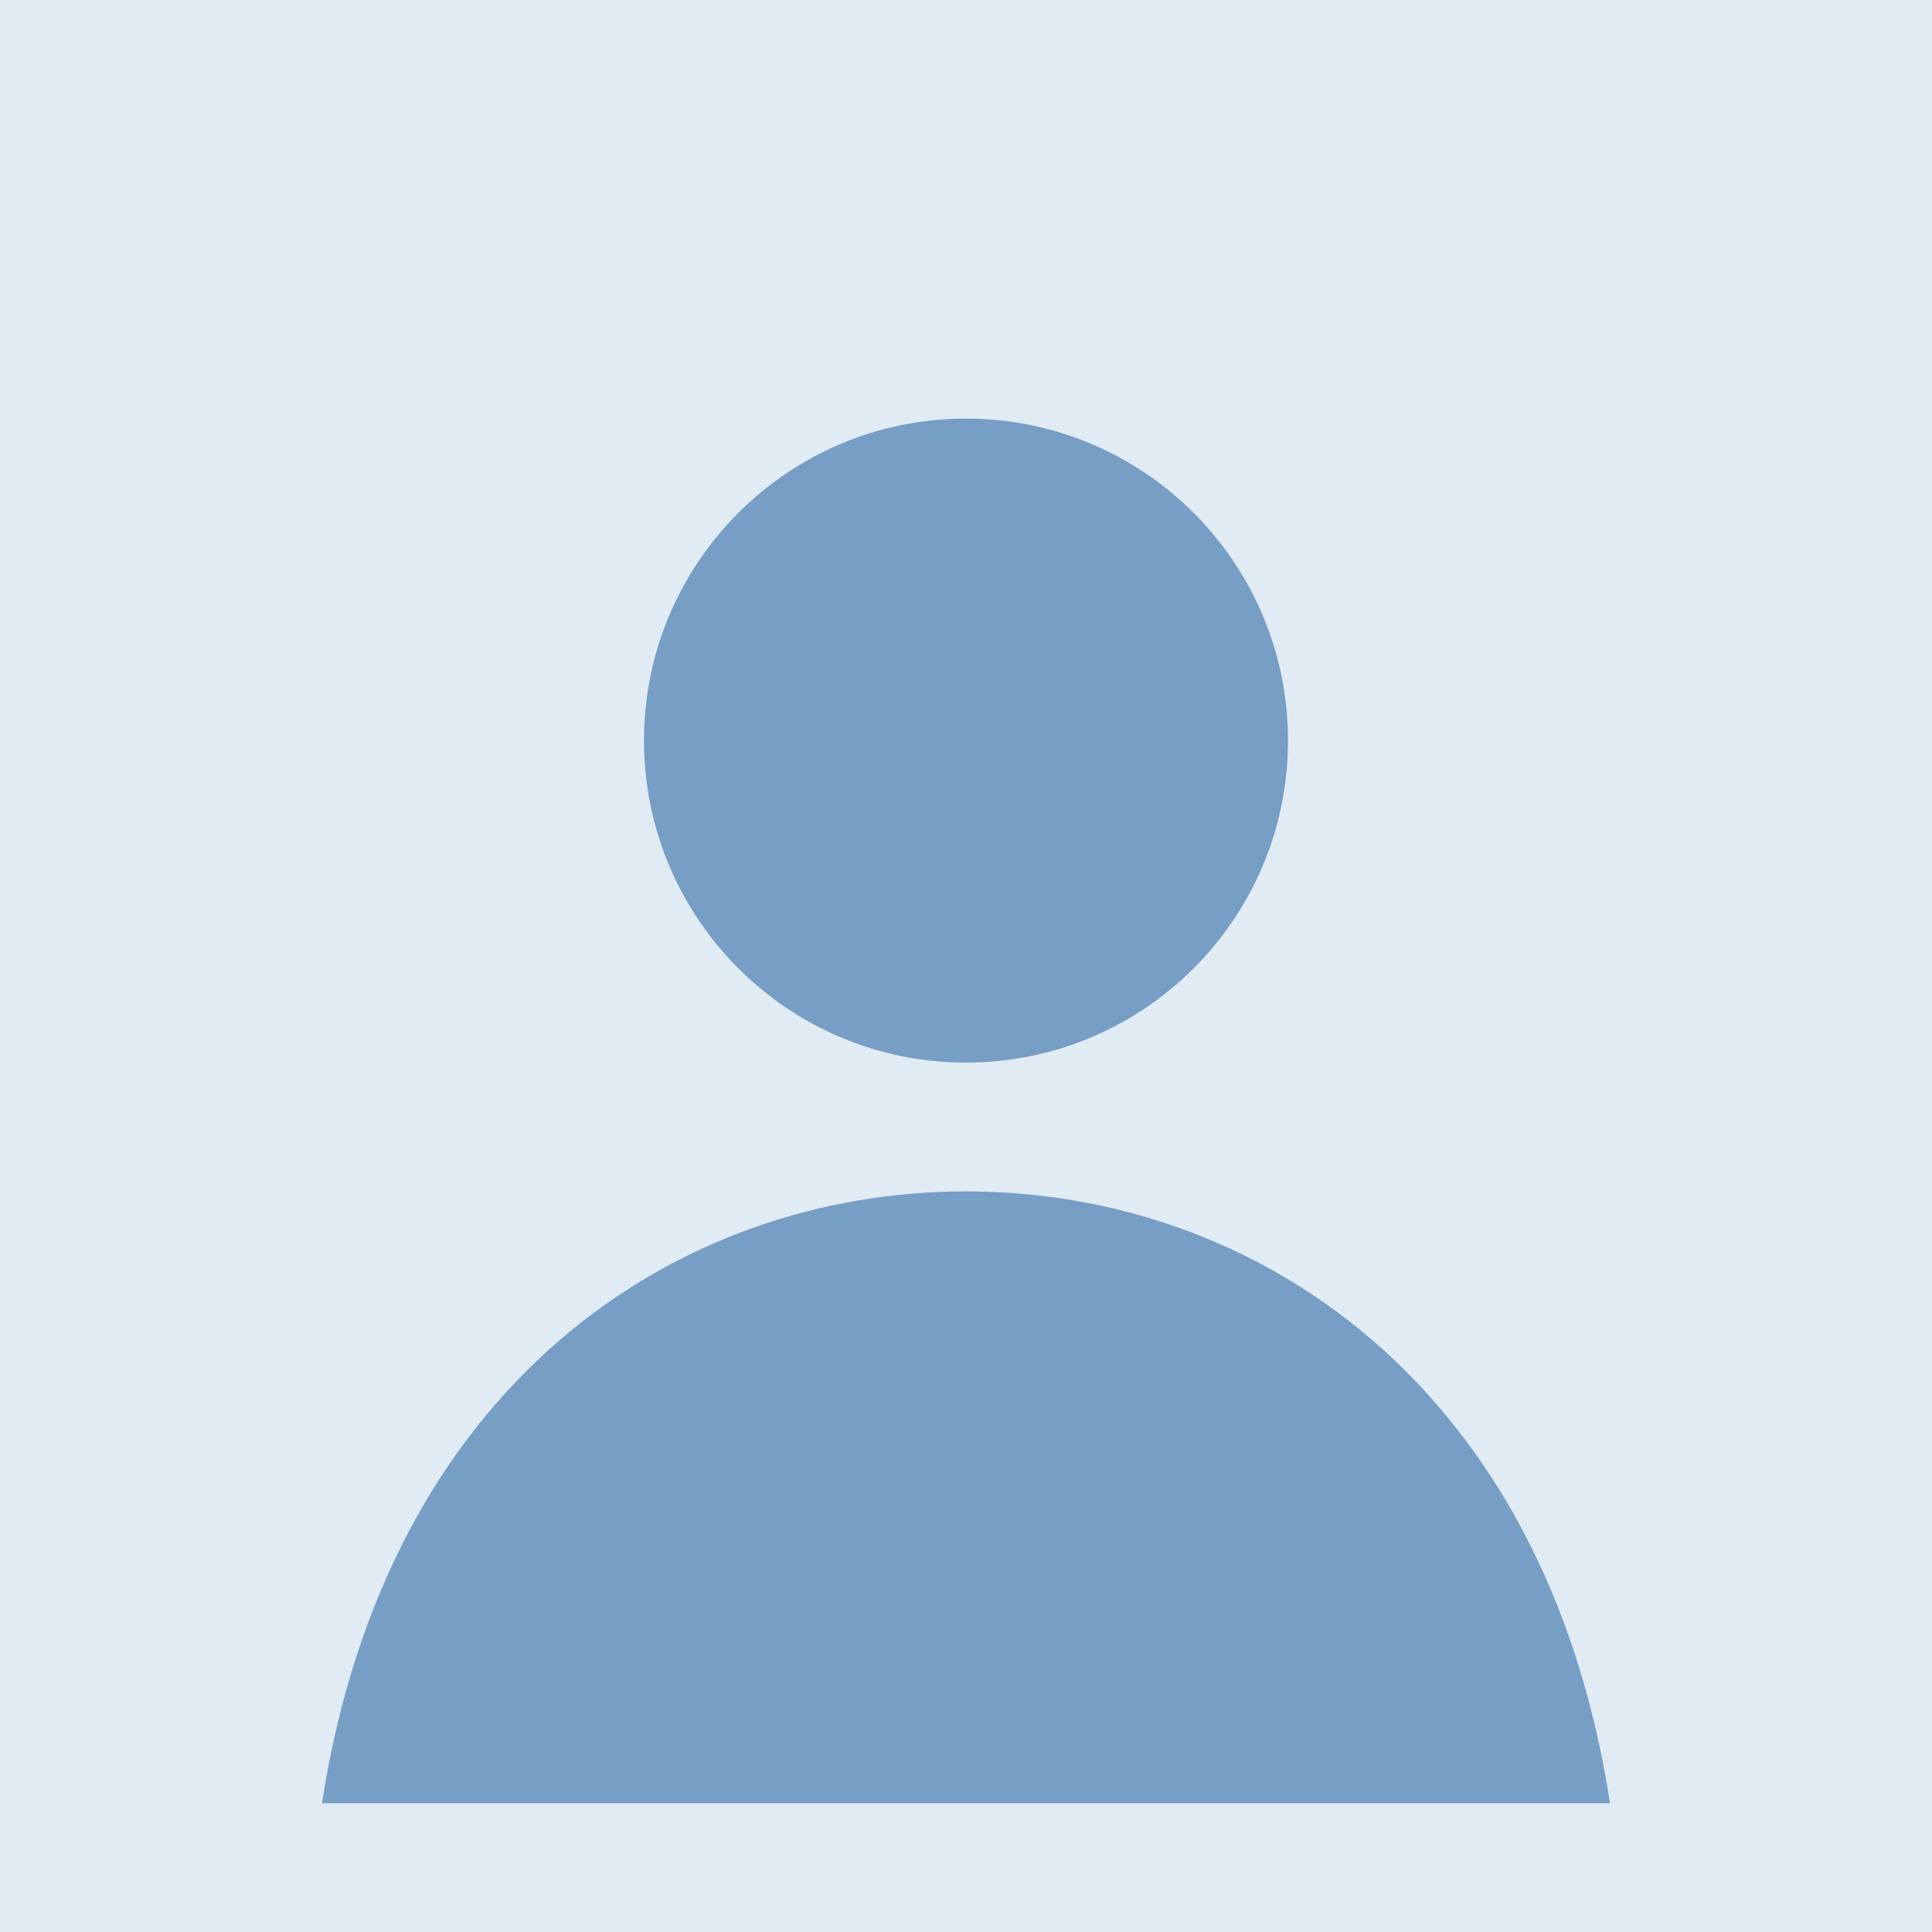
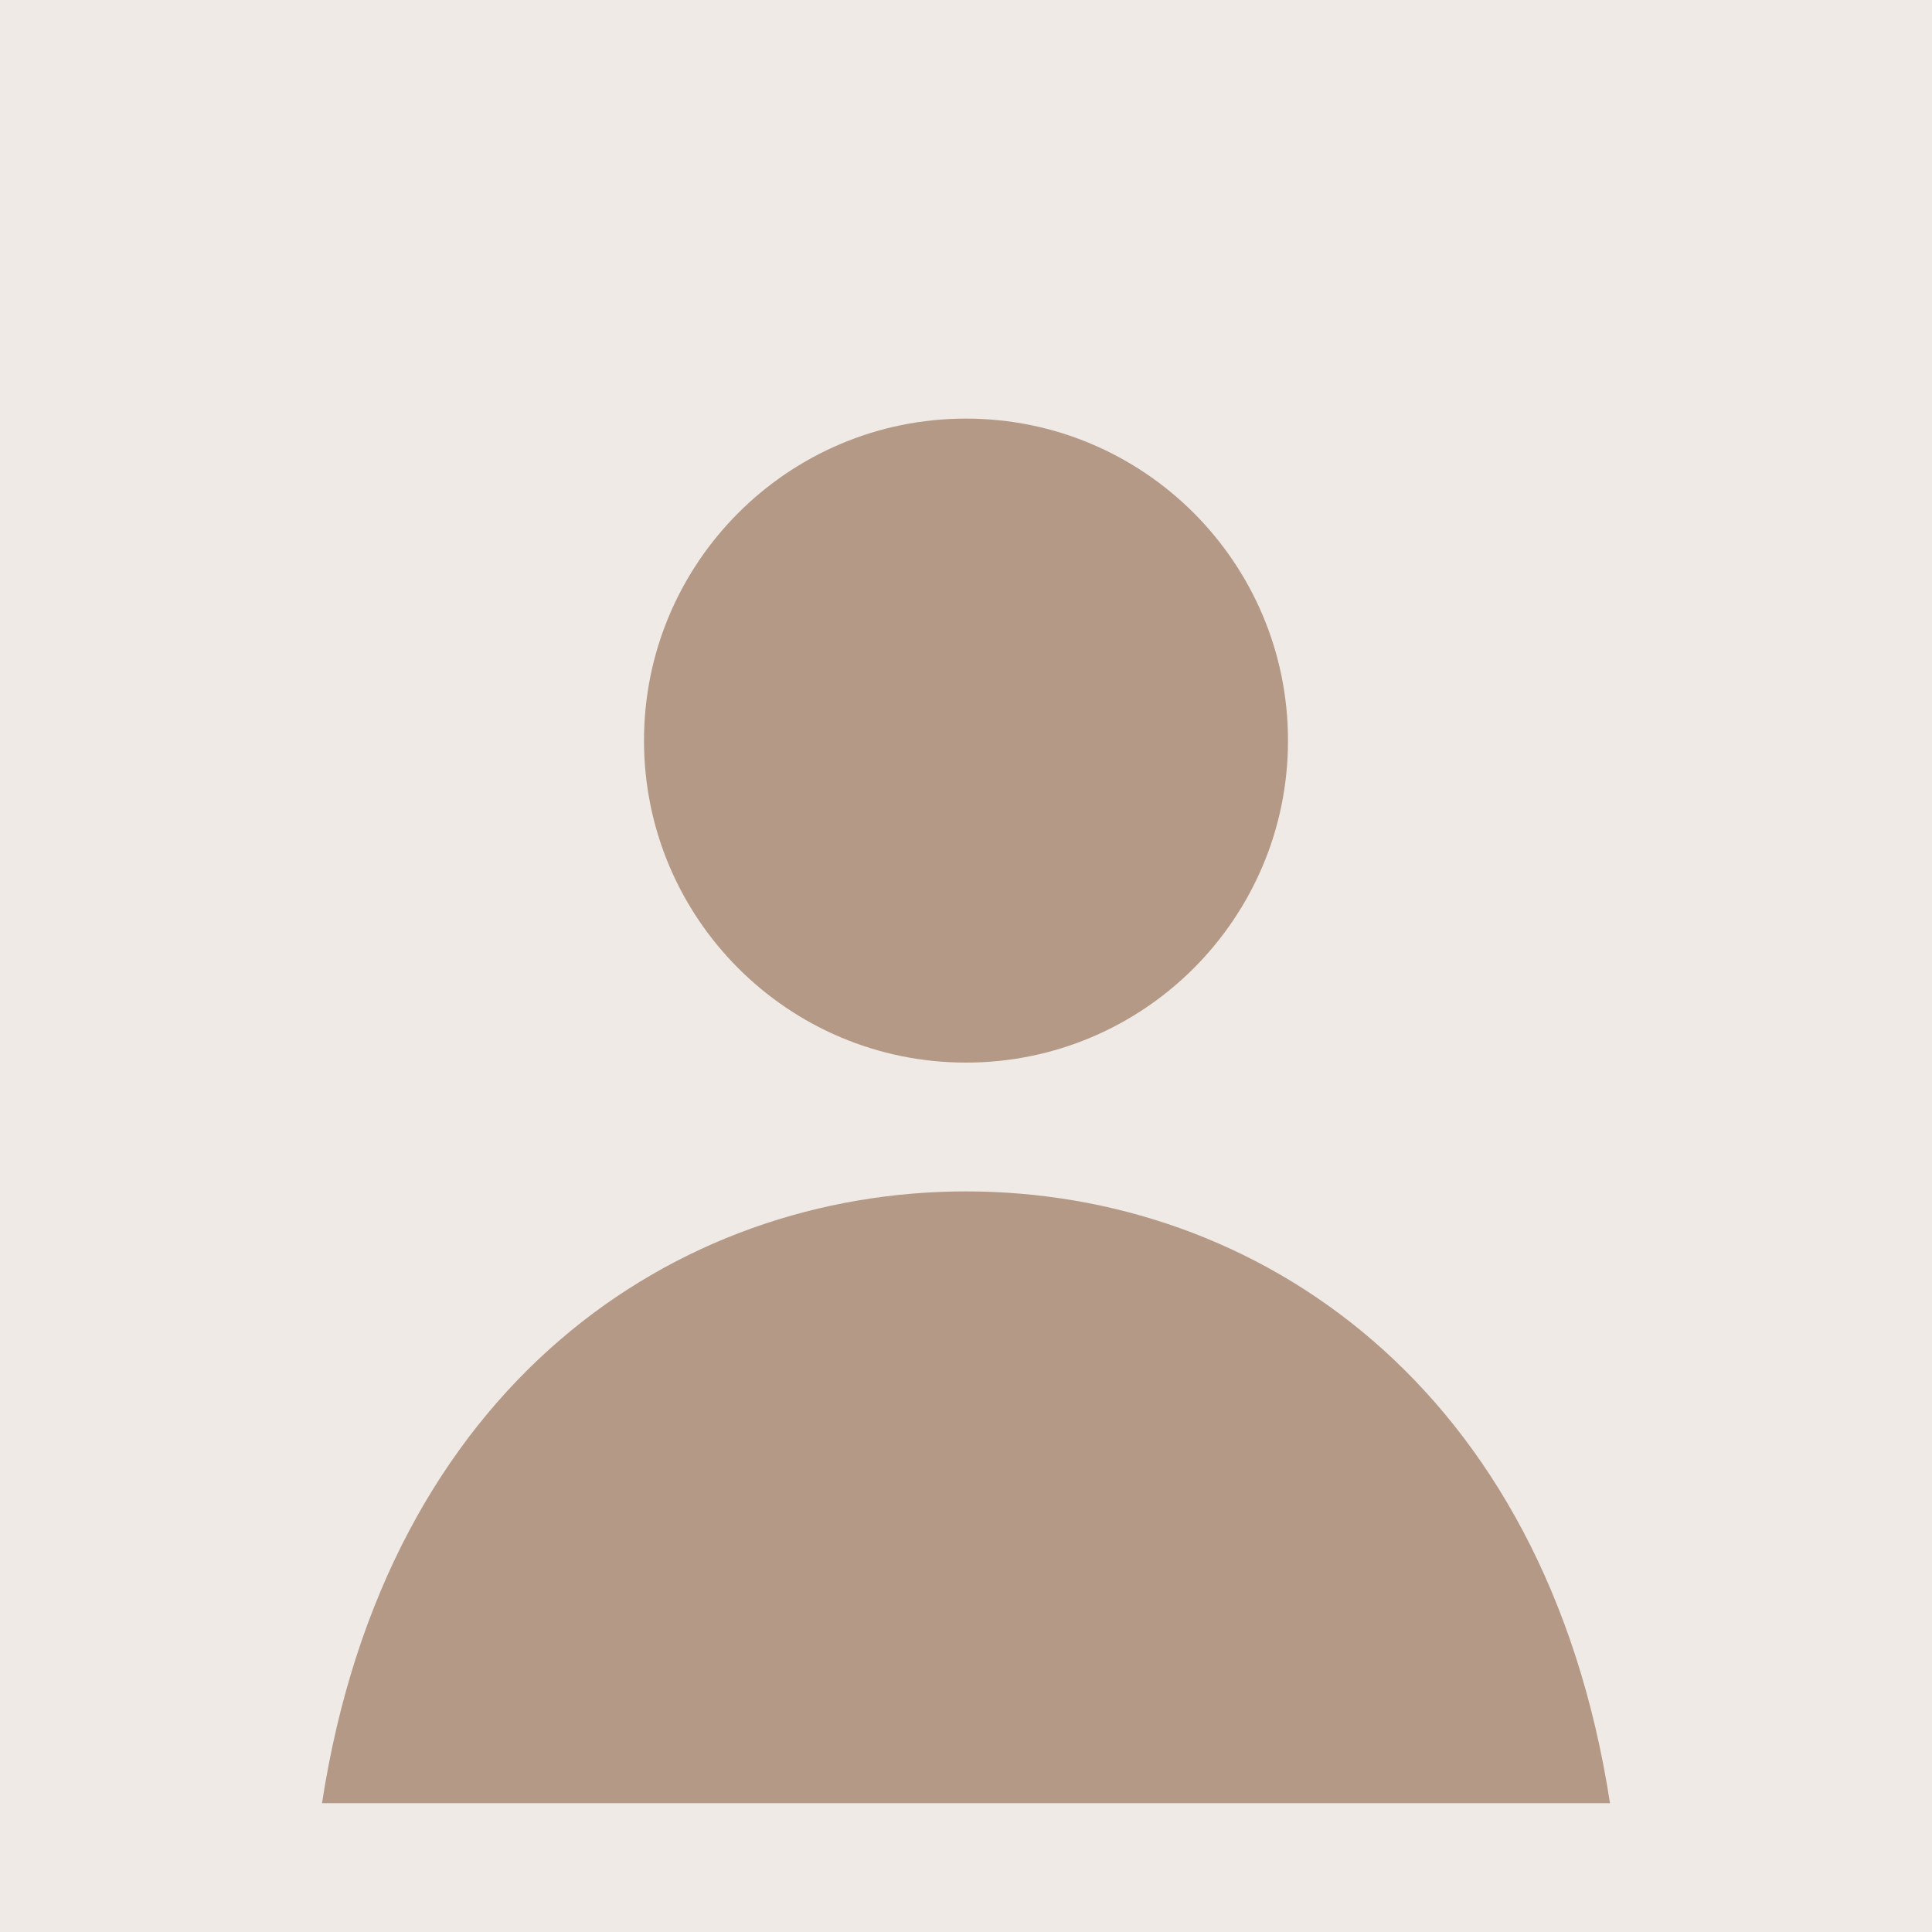
<svg xmlns="http://www.w3.org/2000/svg" viewBox="0 0 120 120">
-   <rect width="120" height="120" fill="hsl(210 45% 92%)" />
-   <circle cx="60" cy="46" r="20" fill="hsl(210 40% 62%)" />
-   <path d="M20 112c4-26 22-38 40-38s36 12 40 38z" fill="hsl(210 40% 62%)" />
+   <rect width="120" height="120" fill="hsl(24 24% 92%)" />
+   <circle cx="60" cy="46" r="20" fill="hsl(24 24% 62%)" />
+   <path d="M20 112c4-26 22-38 40-38s36 12 40 38z" fill="hsl(24 24% 62%)" />
</svg>
